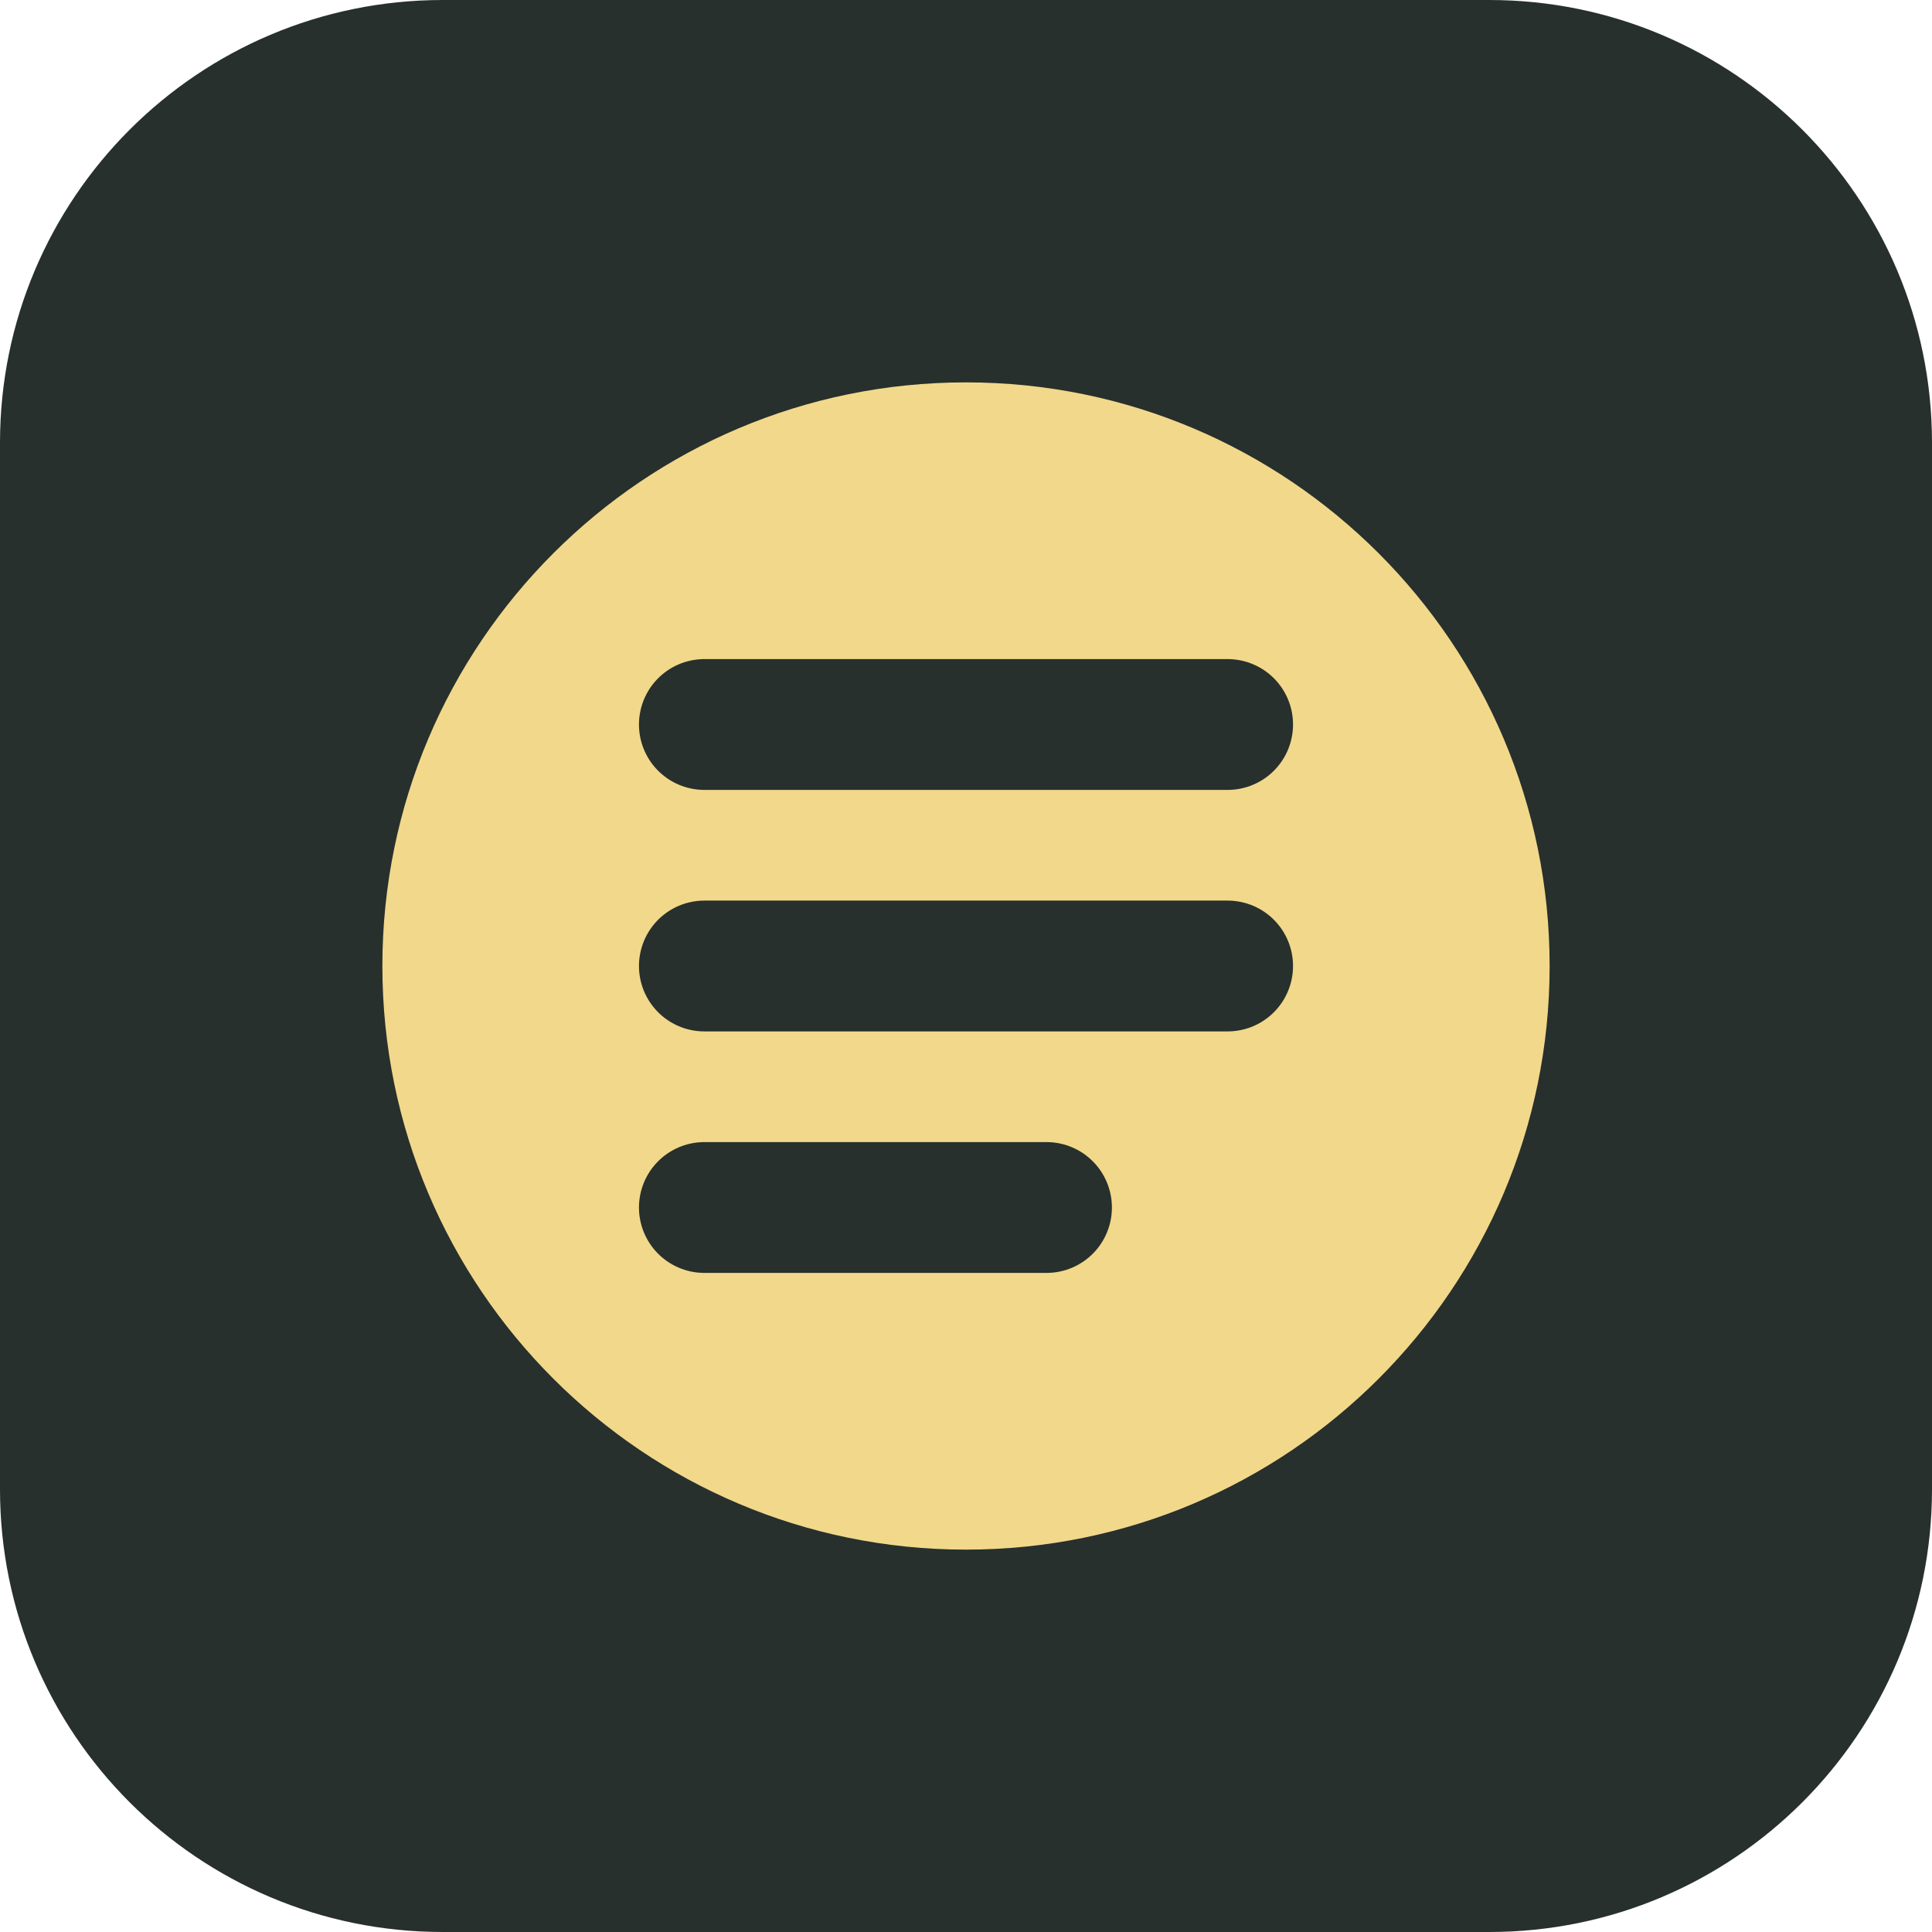
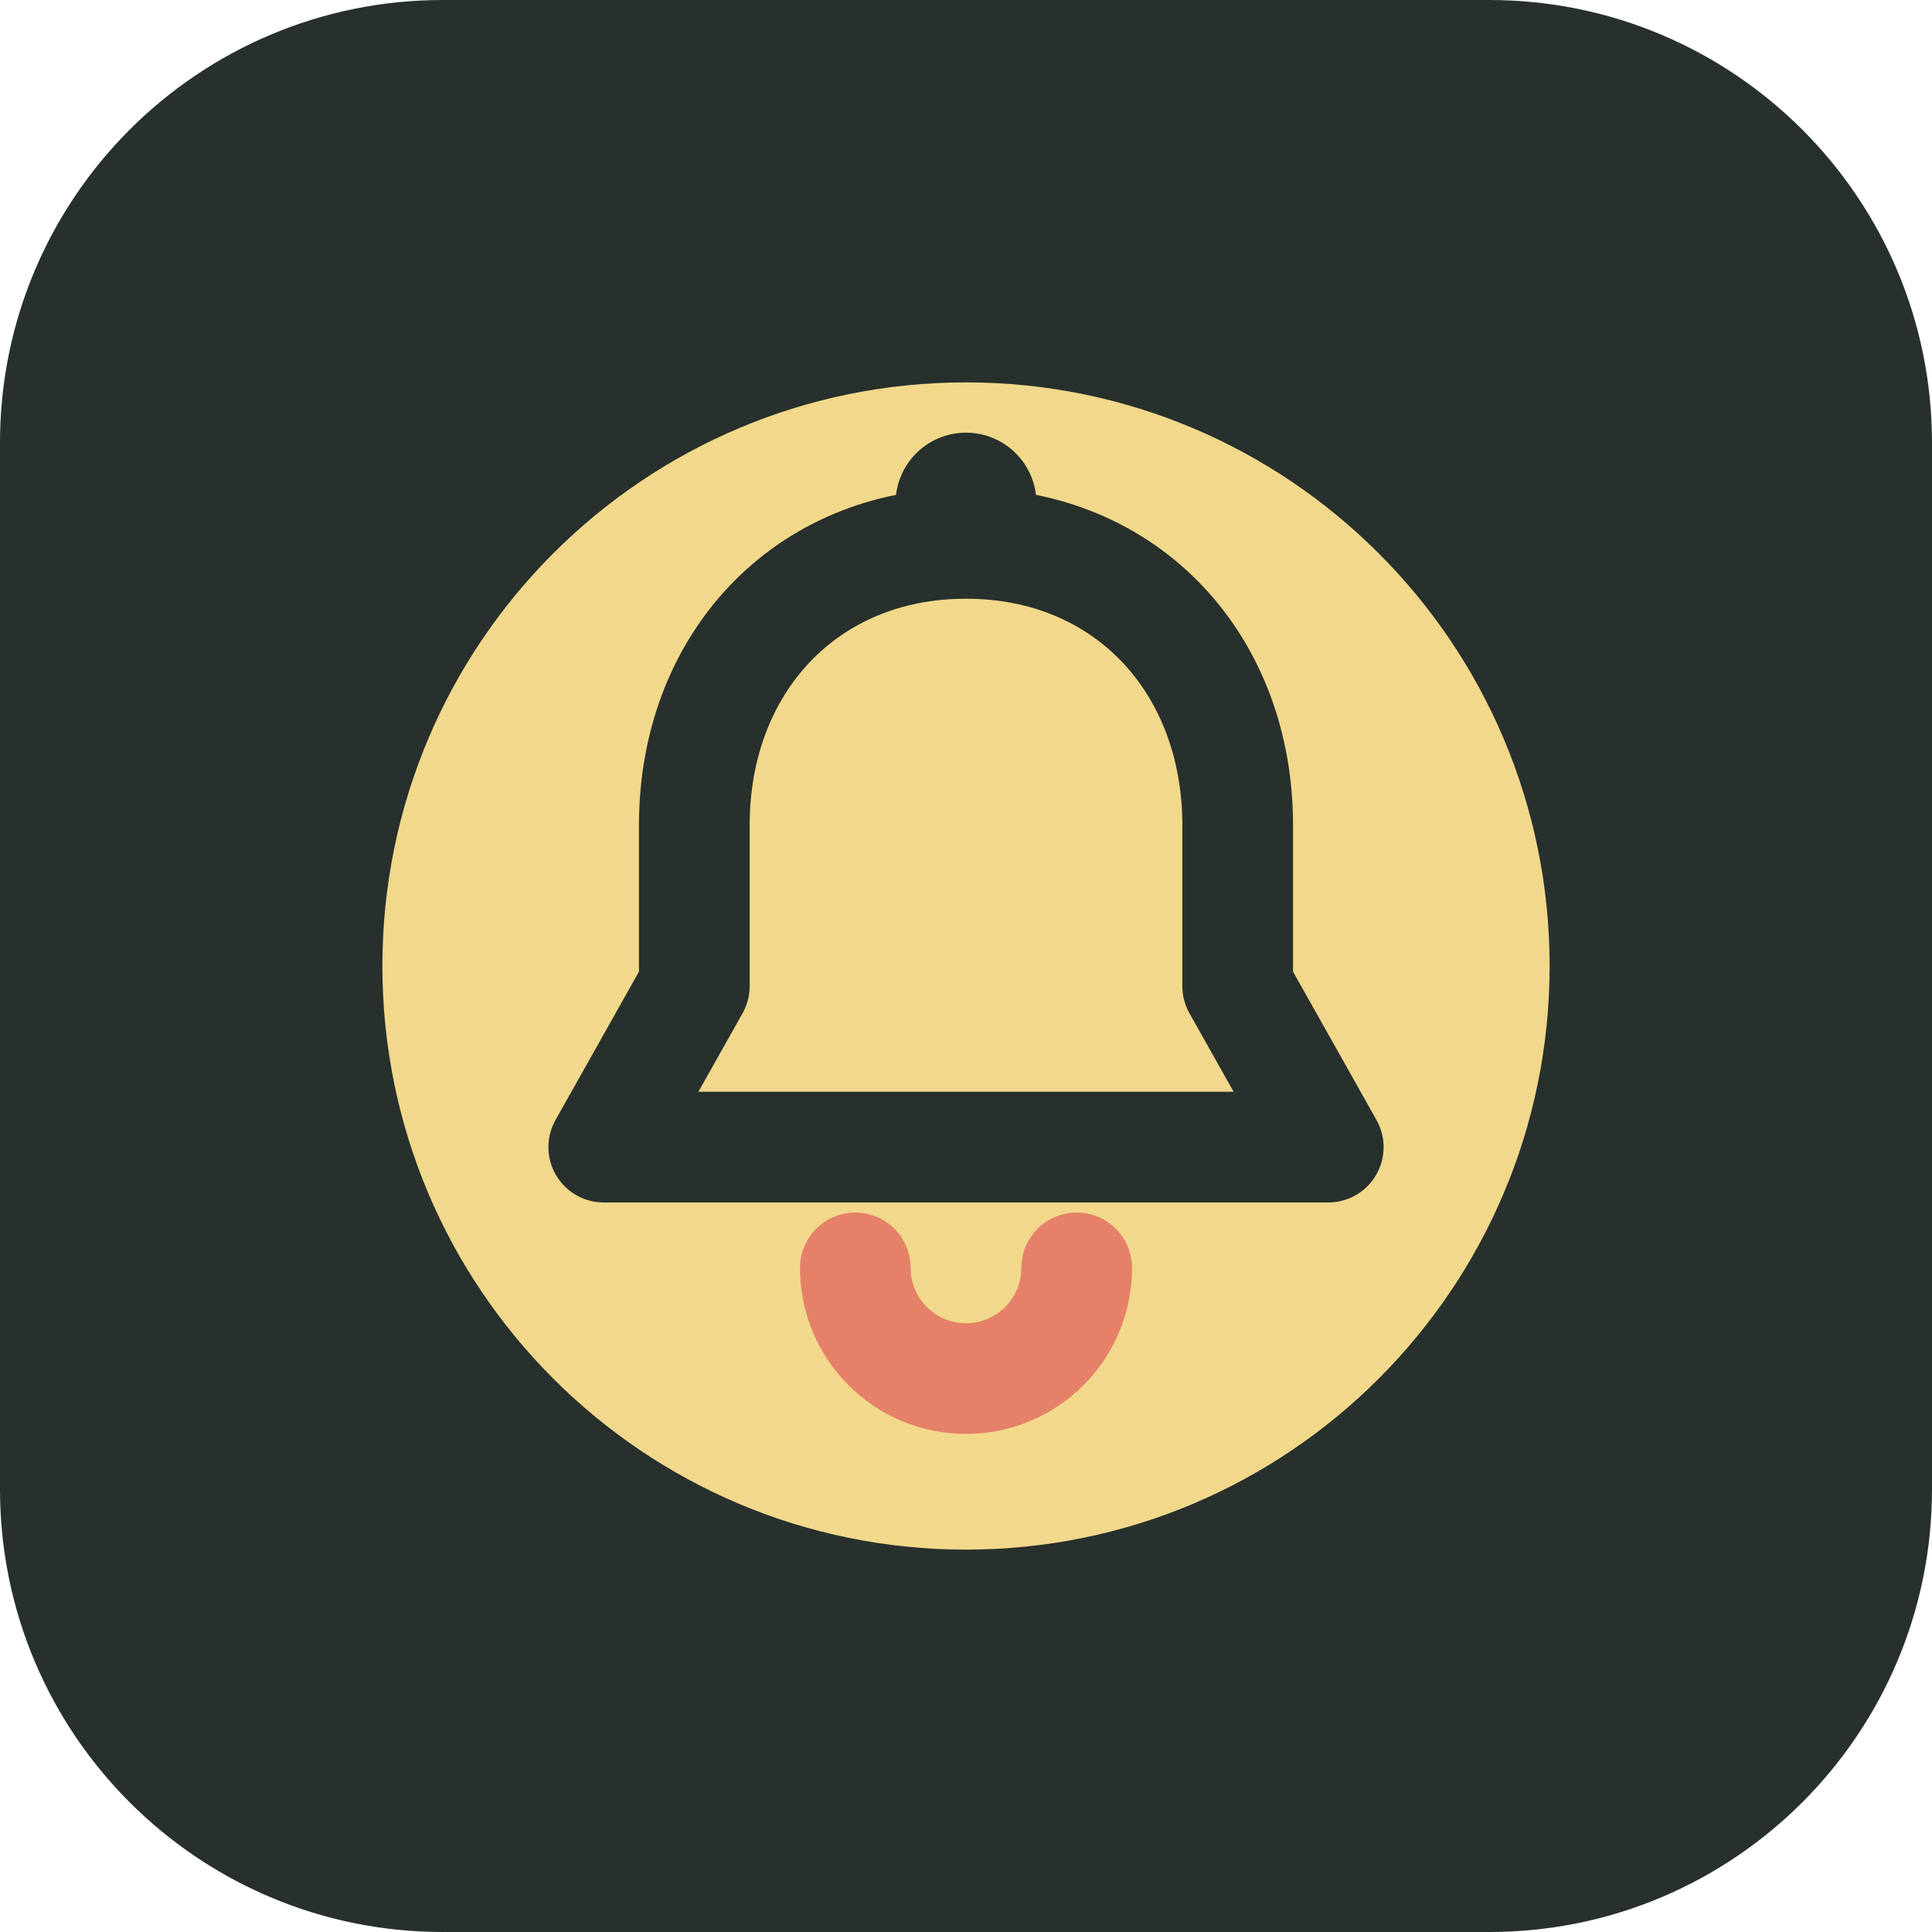
<svg xmlns="http://www.w3.org/2000/svg" viewBox="0 0 192 192">
  <rect width="192" height="192" rx="44" fill="#27302c" />
  <circle cx="96" cy="96" r="58" fill="#f2d88b" />
-   <path d="M70 72h52M70 96h52M70 120h34" fill="none" stroke="#27302c" stroke-width="13" stroke-linecap="round" />
+   <path d="M96 54c-16 0-27 12-27 28v16l-9 16h72l-9-16V82c0-16-11-28-27-28Z" fill="none" stroke="#27302c" stroke-width="11" stroke-linejoin="round" stroke-linecap="round" />
+   <path d="M85 126a11 11 0 0 0 22 0" fill="none" stroke="#e48168" stroke-width="11" stroke-linecap="round" />
+   <circle cx="96" cy="50" r="7" fill="#27302c" />
</svg>
